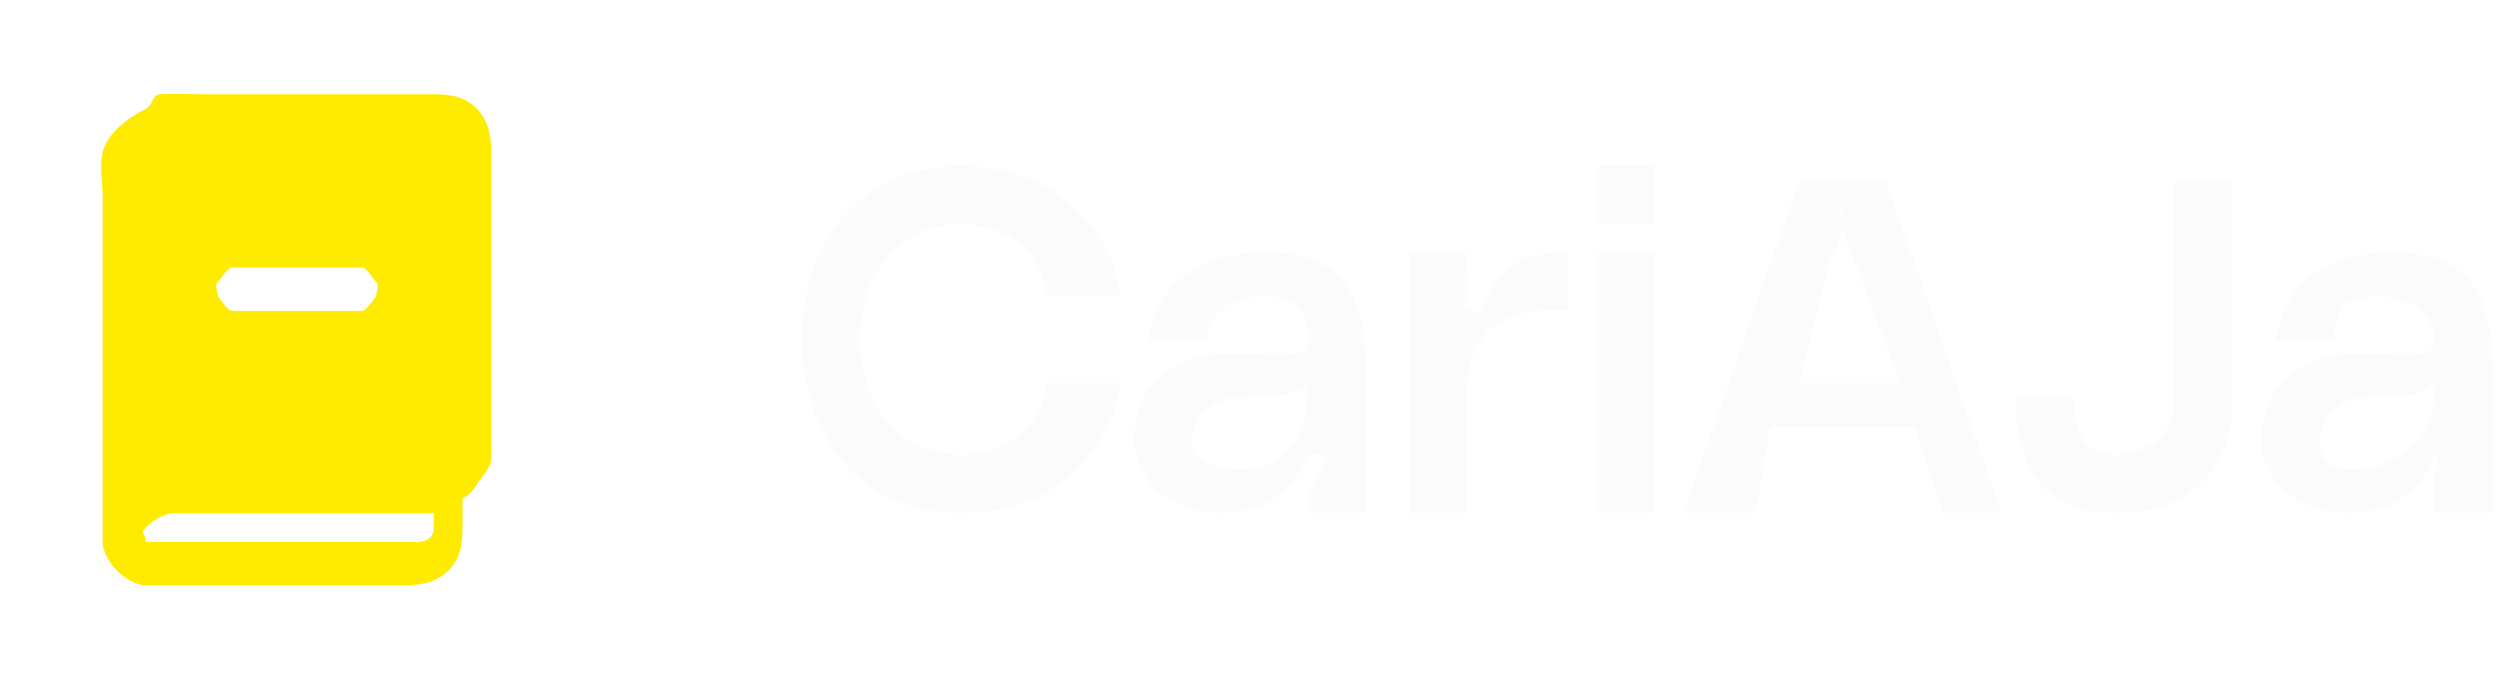
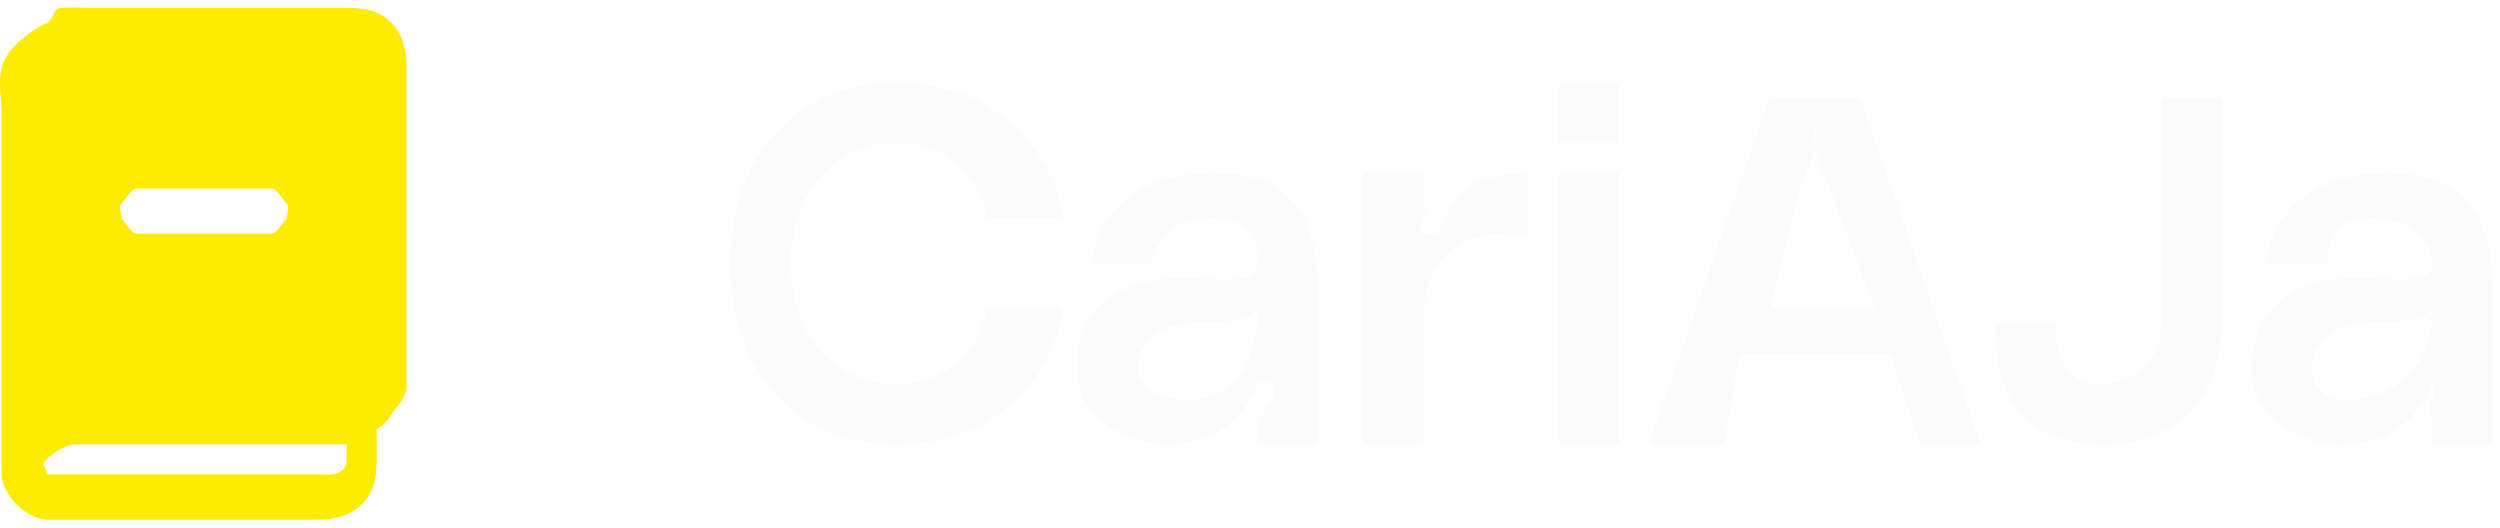
- <svg xmlns="http://www.w3.org/2000/svg" width="173" height="47" viewBox="0 0 173 47" fill="none">
-   <path d="M30.016 6.523H14.079C13.152 6.523 11.724 6.471 11.091 6.523C10.431 6.575 10.681 7.223 10.095 7.523C8.672 8.249 7.394 9.315 7.106 10.521C6.869 11.507 7.103 12.651 7.106 13.518V13.518V37.502C7.106 38.195 7.614 39.011 8.102 39.501C8.591 39.991 9.404 40.5 10.095 40.5H28.024C29.094 40.5 30.186 40.306 31.012 39.501C31.852 38.687 32.008 37.661 32.008 36.503V34.504C32.468 34.273 32.726 33.939 33.004 33.505C33.486 32.752 34 32.452 34 31.506V10.521C34 9.447 33.804 8.354 33.004 7.523C32.194 6.679 31.173 6.523 30.016 6.523ZM28.024 37.502H10.095C10.095 36.809 9.607 36.993 10.095 36.503C10.583 36.013 11.396 35.503 12.087 35.503H30.016V36.503C30.016 37.496 29.061 37.46 29.02 37.502C28.966 37.554 28.973 37.502 28.024 37.502ZM16.071 18.515H25.035C25.381 18.515 25.788 19.269 26.032 19.514C26.276 19.759 26.032 20.167 26.032 20.514C26.032 20.86 26.276 20.269 26.032 20.514C25.788 20.759 25.381 21.513 25.035 21.513H16.071C15.726 21.513 15.319 20.759 15.075 20.514C14.831 20.269 15.075 20.86 15.075 20.514C15.075 20.167 14.831 19.759 15.075 19.514C15.319 19.269 15.726 18.515 16.071 18.515Z" fill="#FFEB00" />
-   <path d="M55.5 23.5C55.5 16.94 59.337 11.5 66.5 11.5C73.567 11.5 77.21 16.643 77.5 20.5H72.5C72.21 18.225 70.372 15.5 66.5 15.5C62.112 15.5 59.5 19.115 59.5 23.5C59.5 27.885 62.112 31.5 66.5 31.5C70.372 31.5 72.21 28.775 72.5 26.5H77.5C77.21 30.357 73.567 35.5 66.5 35.5C59.337 35.5 55.5 30.06 55.5 23.5Z" fill="#FBFBFB" />
-   <path d="M78.5 30.5C78.5 26.643 81.08 24.698 84.5 24.5C87.533 24.335 90.532 25.115 90.5 23.5C90.468 22.313 90.436 20.5 87.5 20.5C84.596 20.5 83.726 22.082 83.5 23.5H79.5C80.081 19.115 83.692 17.5 87.5 17.5C91.404 17.5 94.5 18.775 94.5 25.5V35.5H90.5V34.5C90.5 33.709 91.21 33.093 91.5 32.5C91.629 32.203 91.79 31.632 91.5 31.5C91.177 31.368 90.564 31.335 90.5 31.5C89.532 33.907 87.533 35.5 84.5 35.5C81.305 35.5 78.5 33.434 78.5 30.5ZM90.5 26.5C89.532 27.588 87.952 27.236 85.5 27.5C83.725 27.698 82.5 28.951 82.5 30.5C82.5 31.951 84.596 32.764 86.5 32.5C88.694 32.203 90.468 30.819 90.5 26.5Z" fill="#FBFBFB" />
-   <path d="M102.5 21.5C103.533 19.093 104.337 17.5 108.5 17.5V21.5C103.692 21.17 101.5 23.082 101.5 27.5V35.5H97.5V17.5H101.5V18.5C101.5 19.258 101.79 19.907 101.5 20.5C101.371 20.797 101.113 21.434 101.5 21.5C101.694 21.533 102.468 21.599 102.5 21.5Z" fill="#FBFBFB" />
-   <path d="M110.5 15.5V11.5H114.5V15.5H110.5ZM110.5 17.5H114.5V35.5H110.5V17.5Z" fill="#FBFBFB" />
-   <path d="M138.5 35.5H134.5L132.5 29.5H122.5L121.5 35.5H116.5L124.5 12.5H130.5L138.5 35.5ZM126.5 18.5L124.5 26.5H131.5L128.5 18.5C128.21 17.577 127.532 16.654 127.5 15.5C127.5 15.302 127.823 14.5 127.5 14.5C127.177 14.5 127.5 15.302 127.5 15.5C127.468 16.654 126.79 17.577 126.5 18.5Z" fill="#FBFBFB" />
-   <path d="M150.5 27.5V12.5H154.5V27.5C154.5 32.709 151.34 35.5 146.5 35.5C141.595 35.5 139.5 32.709 139.5 27.5H143.5C143.5 30.698 144.822 31.5 146.5 31.5C147.823 31.5 150.5 30.665 150.5 27.5Z" fill="#FBFBFB" />
-   <path d="M156.5 30.5C156.5 26.643 159.08 24.698 162.5 24.5C165.533 24.335 168.532 25.115 168.5 23.5C168.468 22.313 167.436 20.5 164.5 20.5C161.596 20.5 161.726 22.082 161.5 23.5H157.5C158.081 19.115 161.692 17.5 165.5 17.5C169.404 17.5 172.5 18.775 172.5 25.5V35.5H168.5V34.5C168.5 33.709 168.21 33.093 168.5 32.5C168.629 32.203 168.79 31.632 168.5 31.5C168.177 31.368 168.565 31.335 168.5 31.5C167.532 33.907 165.533 35.5 162.5 35.5C159.305 35.5 156.5 33.434 156.5 30.5ZM168.5 26.5C167.532 27.588 165.952 27.236 163.5 27.5C161.725 27.698 160.5 28.951 160.5 30.5C160.5 31.951 161.596 32.764 163.5 32.5C165.694 32.203 168.468 30.819 168.5 26.5Z" fill="#FBFBFB" />
+ <svg xmlns="http://www.w3.org/2000/svg" width="166" height="35" viewBox="0 0 166 35" fill="none">
+   <path d="M23.016 0.523H7.079C6.152 0.523 4.724 0.471 4.091 0.523C3.431 0.576 3.681 1.223 3.095 1.523C1.672 2.249 0.394 3.315 0.106 4.521C-0.131 5.507 0.103 6.651 0.106 7.518V7.518V31.502C0.106 32.195 0.614 33.011 1.102 33.501C1.591 33.991 2.404 34.5 3.095 34.5H21.024C22.094 34.5 23.186 34.306 24.012 33.501C24.852 32.687 25.008 31.661 25.008 30.503V28.504C25.468 28.273 25.726 27.939 26.004 27.505C26.486 26.752 27 26.452 27 25.506V4.521C27 3.447 26.804 2.354 26.004 1.523C25.194 0.679 24.173 0.523 23.016 0.523ZM21.024 31.502H3.095C3.095 30.809 2.607 30.993 3.095 30.503C3.583 30.013 4.397 29.503 5.087 29.503H23.016V30.503C23.016 31.496 22.061 31.46 22.02 31.502C21.966 31.554 21.973 31.502 21.024 31.502ZM9.071 12.515H18.035C18.381 12.515 18.788 13.269 19.032 13.514C19.276 13.759 19.032 14.167 19.032 14.514C19.032 14.86 19.276 14.269 19.032 14.514C18.788 14.759 18.381 15.513 18.035 15.513H9.071C8.726 15.513 8.319 14.759 8.075 14.514C7.831 14.269 8.075 14.86 8.075 14.514C8.075 14.167 7.831 13.759 8.075 13.514C8.319 13.269 8.726 12.515 9.071 12.515Z" fill="#FFEB00" />
+   <path d="M48.5 17.5C48.5 10.94 52.337 5.5 59.5 5.5C66.567 5.5 70.21 10.643 70.5 14.5H65.5C65.21 12.225 63.372 9.5 59.5 9.5C55.112 9.5 52.5 13.115 52.5 17.5C52.5 21.885 55.112 25.5 59.5 25.5C63.372 25.5 65.21 22.775 65.5 20.5H70.5C70.21 24.357 66.567 29.5 59.5 29.5C52.337 29.5 48.5 24.06 48.5 17.5Z" fill="#FBFBFB" />
+   <path d="M71.5 24.5C71.5 20.643 74.08 18.698 77.5 18.5C80.533 18.335 83.532 19.115 83.5 17.5C83.468 16.313 83.436 14.5 80.5 14.5C77.596 14.5 76.726 16.082 76.5 17.5H72.5C73.081 13.115 76.692 11.5 80.5 11.5C84.404 11.5 87.5 12.775 87.5 19.5V29.5H83.5V28.5C83.5 27.709 84.21 27.093 84.5 26.5C84.629 26.203 84.79 25.632 84.5 25.5C84.177 25.368 83.564 25.335 83.5 25.5C82.532 27.907 80.533 29.5 77.5 29.5C74.305 29.5 71.5 27.434 71.5 24.5ZM83.5 20.5C82.532 21.588 80.952 21.236 78.5 21.5C76.725 21.698 75.5 22.951 75.5 24.5C75.5 25.951 77.596 26.764 79.5 26.5C81.694 26.203 83.468 24.819 83.5 20.5Z" fill="#FBFBFB" />
+   <path d="M95.5 15.5C96.533 13.093 97.337 11.5 101.5 11.5V15.5C96.692 15.17 94.5 17.082 94.5 21.5V29.5H90.5V11.5H94.5V12.5C94.5 13.258 94.79 13.907 94.5 14.5C94.371 14.797 94.113 15.434 94.5 15.5C94.694 15.533 95.468 15.599 95.5 15.5Z" fill="#FBFBFB" />
+   <path d="M103.5 9.5V5.5H107.5V9.5H103.5ZM103.5 11.5H107.5V29.5H103.5V11.5Z" fill="#FBFBFB" />
+   <path d="M131.5 29.5H127.5L125.5 23.5H115.5L114.5 29.5H109.5L117.5 6.5H123.5L131.5 29.5ZM119.5 12.5L117.5 20.5H124.5L121.5 12.5C121.21 11.577 120.532 10.654 120.5 9.5C120.5 9.302 120.823 8.5 120.5 8.5C120.177 8.5 120.5 9.302 120.5 9.5C120.468 10.654 119.79 11.577 119.5 12.5Z" fill="#FBFBFB" />
+   <path d="M143.5 21.5V6.5H147.5V21.5C147.5 26.709 144.34 29.5 139.5 29.5C134.595 29.5 132.5 26.709 132.5 21.5H136.5C136.5 24.698 137.822 25.5 139.5 25.5C140.823 25.5 143.5 24.665 143.5 21.5Z" fill="#FBFBFB" />
+   <path d="M149.5 24.5C149.5 20.643 152.08 18.698 155.5 18.5C158.533 18.335 161.532 19.115 161.5 17.5C161.468 16.313 160.436 14.5 157.5 14.5C154.596 14.5 154.726 16.082 154.5 17.5H150.5C151.081 13.115 154.692 11.5 158.5 11.5C162.404 11.5 165.5 12.775 165.5 19.5V29.5H161.5V28.5C161.5 27.709 161.21 27.093 161.5 26.5C161.629 26.203 161.79 25.632 161.5 25.5C161.177 25.368 161.565 25.335 161.5 25.5C160.532 27.907 158.533 29.5 155.5 29.5C152.305 29.5 149.5 27.434 149.5 24.5ZM161.5 20.5C160.532 21.588 158.952 21.236 156.5 21.5C154.725 21.698 153.5 22.951 153.5 24.5C153.5 25.951 154.596 26.764 156.5 26.5C158.694 26.203 161.468 24.819 161.5 20.5Z" fill="#FBFBFB" />
</svg>
